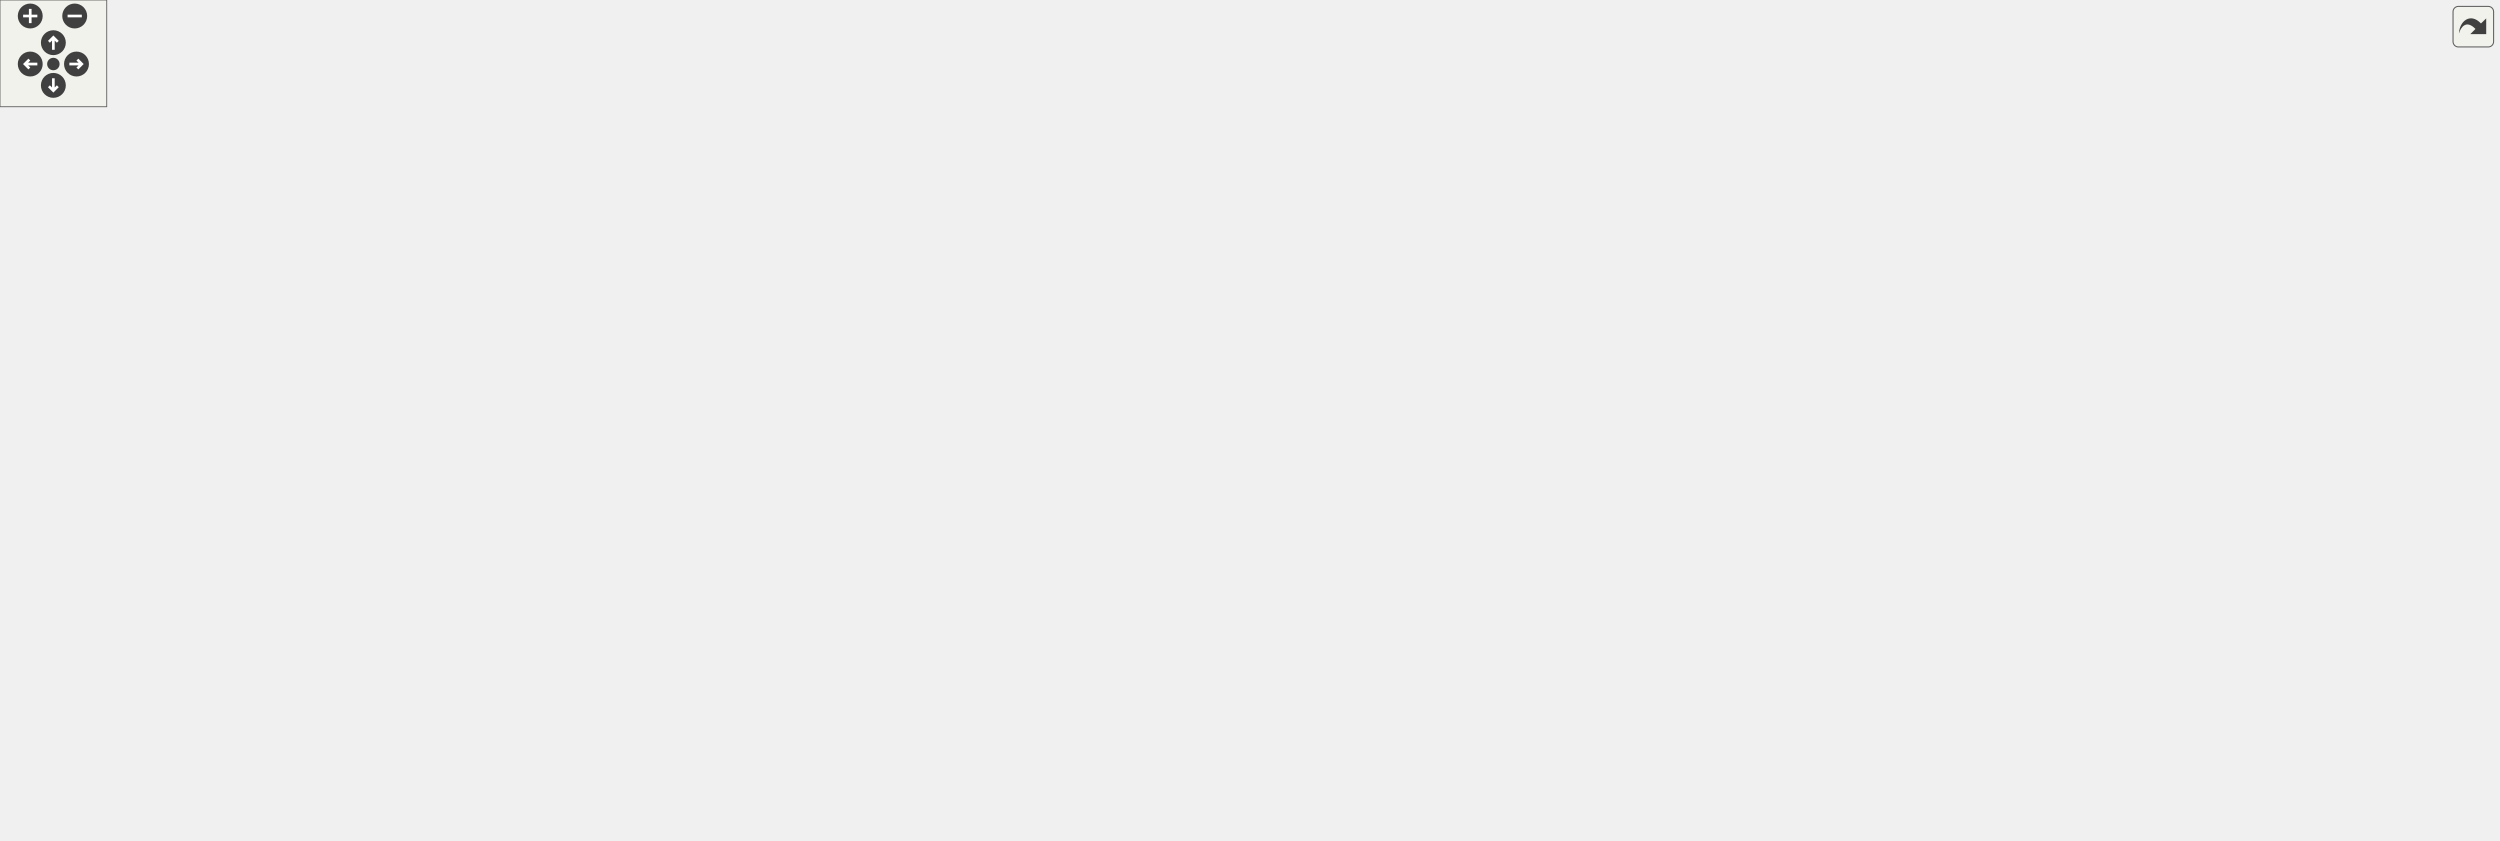
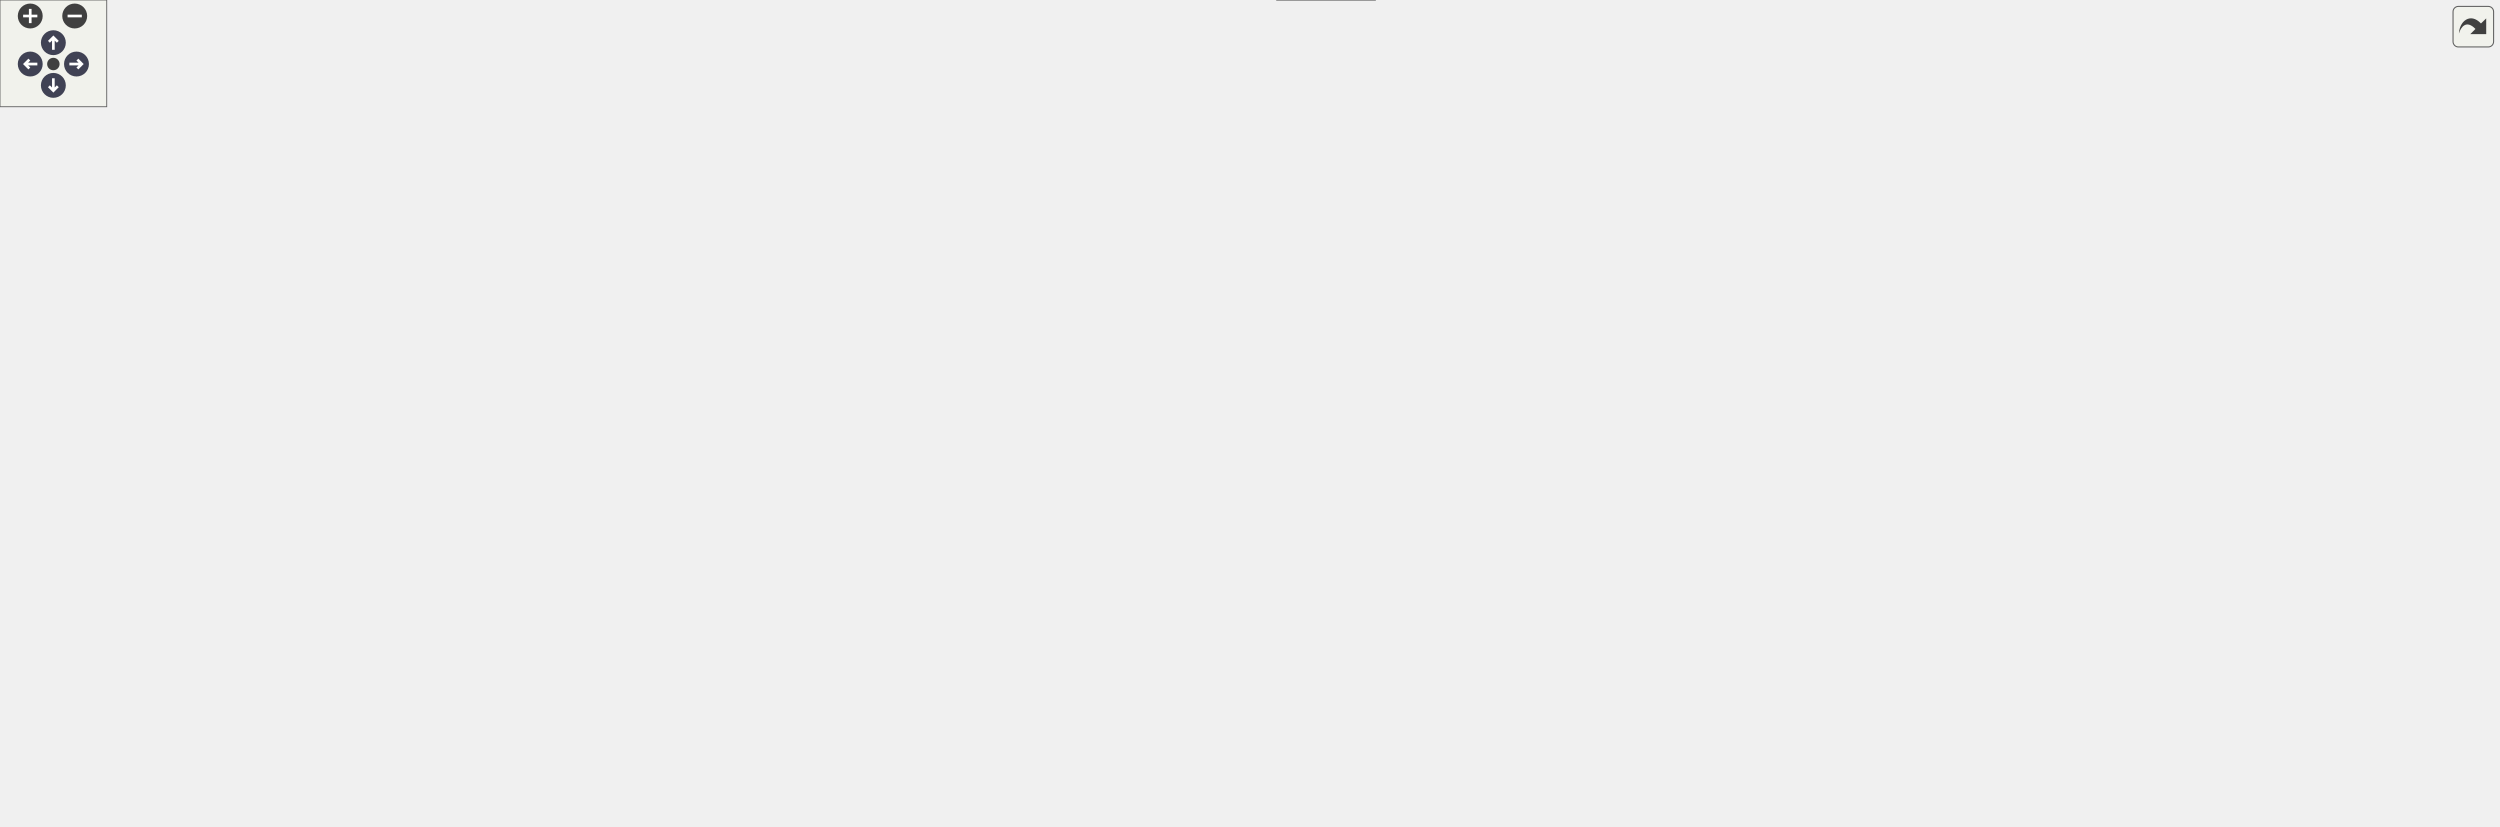
<svg xmlns="http://www.w3.org/2000/svg" xmlns:xlink="http://www.w3.org/1999/xlink" id="main" version="1.1" xml:space="preserve">
  <style type="text/css">
+ .node, .edge {opacity: 0.7;}
+ .node.selected, .edge.selected {opacity: 1;}
.edge:hover path { stroke: red; }
.edge:hover polygon { stroke: red; fill: red; }
</style>
  <defs>
    <circle id="rim" cx="0" cy="0" r="7" />
    <circle id="rim2" cx="0" cy="0" r="3.5" />
    <g id="zoomPlus">
      <use xlink:href="#rim" fill="#404040">
        <set attributeName="fill" to="#808080" begin="zoomplus.mouseover" end="zoomplus.mouseout" />
      </use>
      <path d="M-4,0h8M0,-4v8" fill="none" stroke="white" stroke-width="1.5" pointer-events="none" />
    </g>
    <g id="zoomMin">
      <use xlink:href="#rim" fill="#404040">
        <set attributeName="fill" to="#808080" begin="zoomminus.mouseover" end="zoomminus.mouseout" />
      </use>
      <path d="M-4,0h8" fill="none" stroke="white" stroke-width="1.5" pointer-events="none" />
    </g>
-     <g id="dirArrow">
-       <path fill="none" stroke="white" stroke-width="1.5" d="M0,-3.0v7 M-2.5,-0.5L0,-3.0L2.5,-0.5" />
+     <g id="arrowUp" transform="translate(30 24)">
+       <use xlink:href="#rim" />
+       <path pointer-events="none" fill="none" stroke="white" stroke-width="1.5" d="M0,-3.0v7 M-2.5,-0.5L0,-3.0L2.5,-0.5" />
+     </g>
+     <g id="arrowRight" transform="rotate(90) translate(36 -43)">
+       <use xlink:href="#rim" />
+       <path pointer-events="none" fill="none" stroke="white" stroke-width="1.5" d="M0,-3.0v7 M-2.5,-0.5L0,-3.0L2.5,-0.5" />
+     </g>
+     <g id="arrowDown" transform="rotate(180) translate(-30 -48)">
+       <use xlink:href="#rim" />
+       <path pointer-events="none" fill="none" stroke="white" stroke-width="1.5" d="M0,-3.0v7 M-2.5,-0.5L0,-3.0L2.5,-0.5" />
+     </g>
+     <g id="arrowLeft" transform="rotate(270) translate(-36 17)">
+       <use xlink:href="#rim" />
+       <path pointer-events="none" fill="none" stroke="white" stroke-width="1.5" d="M0,-3.0v7 M-2.5,-0.5L0,-3.0L2.5,-0.5" />
    </g>
    <g id="resetDef">
      <use xlink:href="#rim2" fill="#404040">
        <set attributeName="fill" to="#808080" begin="reset.mouseover" end="reset.mouseout" />
      </use>
    </g>
  </defs>
  <svg id="graph" class="graph">
    <g id="viewport">
-       <g id="node1" class="node">
-         <g id="a_node1">
-           <a xlink:title=" ">
-             <polygon fill="#bfbfbf" stroke="black" points="590,-392.5 590,-411.5 697,-411.5 697,-392.5 590,-392.5" />
-             <text text-anchor="middle" x="643.5" y="-399.5" font-family="Helvetica,sans-Serif" font-size="10.00">hal/constants/rtc.h</text>
-           </a>
-         </g>
-       </g>
-       <g id="node2" class="node">
-         <g id="a_node2">
+       <g id="Node000001" class="node">
+         <g id="a_Node000001">
+           <a xlink:title=" ">
+             <polygon fill="#999999" stroke="#666666" points="697,-404 590,-404 590,-385 697,-385 697,-404" />
+             <text text-anchor="middle" x="643.5" y="-392" font-family="Helvetica,sans-Serif" font-size="10.00">hal/constants/rtc.h</text>
+           </a>
+         </g>
+       </g>
+       <g id="Node000002" class="node">
+         <g id="a_Node000002">
          <a xlink:href="constants_2all_8h.html" target="_top" xlink:title=" ">
-             <polygon fill="none" stroke="black" points="533.5,-336.5 533.5,-355.5 639.5,-355.5 639.5,-336.5 533.5,-336.5" />
-             <text text-anchor="middle" x="586.5" y="-343.5" font-family="Helvetica,sans-Serif" font-size="10.00">hal/constants/all.h</text>
-           </a>
-         </g>
-       </g>
-       <g id="edge1" class="edge">
-         <path fill="none" stroke="midnightblue" d="M626.88,-385.25C616.77,-375.67 604.22,-363.79 595.82,-355.83" />
-         <polygon fill="midnightblue" stroke="midnightblue" points="624.68,-387.99 634.34,-392.32 629.49,-382.91 624.68,-387.99" />
-       </g>
-       <g id="node4" class="node">
-         <g id="a_node4">
+             <polygon fill="white" stroke="#666666" points="639.5,-349 533.5,-349 533.5,-330 639.5,-330 639.5,-349" />
+             <text text-anchor="middle" x="586.5" y="-337" font-family="Helvetica,sans-Serif" font-size="10.00">hal/constants/all.h</text>
+           </a>
+         </g>
+       </g>
+       <g id="edge1_Node000001_Node000002" class="edge">
+         <g id="a_edge1_Node000001_Node000002">
+           <a xlink:title=" ">
+             <path fill="none" stroke="#63b8ff" d="M626.88,-378.04C616.77,-368.64 604.22,-356.98 595.82,-349.17" />
+             <polygon fill="#63b8ff" stroke="#63b8ff" points="624.64,-380.74 634.34,-384.98 629.4,-375.61 624.64,-380.74" />
+           </a>
+         </g>
+       </g>
+       <g id="Node000004" class="node">
+         <g id="a_Node000004">
          <a xlink:href="types_2rtc_8h.html" target="_top" xlink:title=" ">
-             <polygon fill="none" stroke="black" points="657.5,-336.5 657.5,-355.5 743.5,-355.5 743.5,-336.5 657.5,-336.5" />
-             <text text-anchor="middle" x="700.5" y="-343.5" font-family="Helvetica,sans-Serif" font-size="10.00">hal/types/rtc.h</text>
-           </a>
-         </g>
-       </g>
-       <g id="edge3" class="edge">
-         <path fill="none" stroke="midnightblue" d="M660.12,-385.25C670.23,-375.67 682.78,-363.79 691.18,-355.83" />
-         <polygon fill="midnightblue" stroke="midnightblue" points="657.51,-382.91 652.66,-392.32 662.32,-387.99 657.51,-382.91" />
-       </g>
-       <g id="node3" class="node">
-         <g id="a_node3">
+             <polygon fill="white" stroke="#666666" points="743.5,-349 657.5,-349 657.5,-330 743.5,-330 743.5,-349" />
+             <text text-anchor="middle" x="700.5" y="-337" font-family="Helvetica,sans-Serif" font-size="10.00">hal/types/rtc.h</text>
+           </a>
+         </g>
+       </g>
+       <g id="edge3_Node000001_Node000004" class="edge">
+         <g id="a_edge3_Node000001_Node000004">
+           <a xlink:title=" ">
+             <path fill="none" stroke="#63b8ff" d="M660.12,-378.04C670.23,-368.64 682.78,-356.98 691.18,-349.17" />
+             <polygon fill="#63b8ff" stroke="#63b8ff" points="657.6,-375.61 652.66,-384.98 662.36,-380.74 657.6,-375.61" />
+           </a>
+         </g>
+       </g>
+       <g id="Node000003" class="node">
+         <g id="a_Node000003">
          <a xlink:href="constants_8h.html" target="_top" xlink:title=" ">
-             <polygon fill="none" stroke="black" points="541,-280.5 541,-299.5 632,-299.5 632,-280.5 541,-280.5" />
-             <text text-anchor="middle" x="586.5" y="-287.5" font-family="Helvetica,sans-Serif" font-size="10.00">hal/constants.h</text>
-           </a>
-         </g>
-       </g>
-       <g id="edge2" class="edge">
-         <path fill="none" stroke="midnightblue" d="M586.5,-325.8C586.5,-316.91 586.5,-306.78 586.5,-299.75" />
-         <polygon fill="midnightblue" stroke="midnightblue" points="583,-326.08 586.5,-336.08 590,-326.08 583,-326.08" />
-       </g>
-       <g id="node5" class="node">
-         <g id="a_node5">
+             <polygon fill="white" stroke="#666666" points="632,-294 541,-294 541,-275 632,-275 632,-294" />
+             <text text-anchor="middle" x="586.5" y="-282" font-family="Helvetica,sans-Serif" font-size="10.00">hal/constants.h</text>
+           </a>
+         </g>
+       </g>
+       <g id="edge2_Node000002_Node000003" class="edge">
+         <g id="a_edge2_Node000002_Node000003">
+           <a xlink:title=" ">
+             <path fill="none" stroke="#63b8ff" d="M586.5,-319.66C586.5,-310.93 586.5,-300.99 586.5,-294.09" />
+             <polygon fill="#63b8ff" stroke="#63b8ff" points="583,-319.75 586.5,-329.75 590,-319.75 583,-319.75" />
+           </a>
+         </g>
+       </g>
+       <g id="Node000005" class="node">
+         <g id="a_Node000005">
          <a xlink:href="types_2all_8h.html" target="_top" xlink:title=" ">
-             <polygon fill="none" stroke="black" points="657.5,-280.5 657.5,-299.5 743.5,-299.5 743.5,-280.5 657.5,-280.5" />
-             <text text-anchor="middle" x="700.5" y="-287.5" font-family="Helvetica,sans-Serif" font-size="10.00">hal/types/all.h</text>
-           </a>
-         </g>
-       </g>
-       <g id="edge4" class="edge">
-         <path fill="none" stroke="midnightblue" d="M700.5,-325.8C700.5,-316.91 700.5,-306.78 700.5,-299.75" />
-         <polygon fill="midnightblue" stroke="midnightblue" points="697,-326.08 700.5,-336.08 704,-326.08 697,-326.08" />
-       </g>
-       <g id="node6" class="node">
-         <g id="a_node6">
+             <polygon fill="white" stroke="#666666" points="743.5,-294 657.5,-294 657.5,-275 743.5,-275 743.5,-294" />
+             <text text-anchor="middle" x="700.5" y="-282" font-family="Helvetica,sans-Serif" font-size="10.00">hal/types/all.h</text>
+           </a>
+         </g>
+       </g>
+       <g id="edge4_Node000004_Node000005" class="edge">
+         <g id="a_edge4_Node000004_Node000005">
+           <a xlink:title=" ">
+             <path fill="none" stroke="#63b8ff" d="M700.5,-319.66C700.5,-310.93 700.5,-300.99 700.5,-294.09" />
+             <polygon fill="#63b8ff" stroke="#63b8ff" points="697,-319.75 700.5,-329.75 704,-319.75 697,-319.75" />
+           </a>
+         </g>
+       </g>
+       <g id="Node000006" class="node">
+         <g id="a_Node000006">
          <a xlink:href="types_8h.html" target="_top" xlink:title=" ">
-             <polygon fill="none" stroke="black" points="665,-224.5 665,-243.5 736,-243.5 736,-224.5 665,-224.5" />
-             <text text-anchor="middle" x="700.5" y="-231.5" font-family="Helvetica,sans-Serif" font-size="10.00">hal/types.h</text>
-           </a>
-         </g>
-       </g>
-       <g id="edge5" class="edge">
-         <path fill="none" stroke="midnightblue" d="M700.5,-269.8C700.5,-260.91 700.5,-250.78 700.5,-243.75" />
-         <polygon fill="midnightblue" stroke="midnightblue" points="697,-270.08 700.5,-280.08 704,-270.08 697,-270.08" />
-       </g>
-       <g id="node7" class="node">
-         <g id="a_node7">
+             <polygon fill="white" stroke="#666666" points="736,-239 665,-239 665,-220 736,-220 736,-239" />
+             <text text-anchor="middle" x="700.5" y="-227" font-family="Helvetica,sans-Serif" font-size="10.00">hal/types.h</text>
+           </a>
+         </g>
+       </g>
+       <g id="edge5_Node000005_Node000006" class="edge">
+         <g id="a_edge5_Node000005_Node000006">
+           <a xlink:title=" ">
+             <path fill="none" stroke="#63b8ff" d="M700.5,-264.66C700.5,-255.93 700.5,-245.99 700.5,-239.09" />
+             <polygon fill="#63b8ff" stroke="#63b8ff" points="697,-264.75 700.5,-274.75 704,-264.75 697,-264.75" />
+           </a>
+         </g>
+       </g>
+       <g id="Node000007" class="node">
+         <g id="a_Node000007">
          <a xlink:href="map_8h.html" target="_top" xlink:title="HAL for uC Peripheral Map.">
-             <polygon fill="none" stroke="black" points="660.5,-168.5 660.5,-187.5 740.5,-187.5 740.5,-168.5 660.5,-168.5" />
-             <text text-anchor="middle" x="700.5" y="-175.5" font-family="Helvetica,sans-Serif" font-size="10.00">hal/uc/map.h</text>
-           </a>
-         </g>
-       </g>
-       <g id="edge6" class="edge">
-         <path fill="none" stroke="midnightblue" d="M700.5,-213.8C700.5,-204.91 700.5,-194.78 700.5,-187.75" />
-         <polygon fill="midnightblue" stroke="midnightblue" points="697,-214.08 700.5,-224.08 704,-214.08 697,-214.08" />
-       </g>
-       <g id="node8" class="node">
-         <g id="a_node8">
+             <polygon fill="white" stroke="#666666" points="740.5,-184 660.5,-184 660.5,-165 740.5,-165 740.5,-184" />
+             <text text-anchor="middle" x="700.5" y="-172" font-family="Helvetica,sans-Serif" font-size="10.00">hal/uc/map.h</text>
+           </a>
+         </g>
+       </g>
+       <g id="edge6_Node000006_Node000007" class="edge">
+         <g id="a_edge6_Node000006_Node000007">
+           <a xlink:title=" ">
+             <path fill="none" stroke="#63b8ff" d="M700.5,-209.66C700.5,-200.93 700.5,-190.99 700.5,-184.09" />
+             <polygon fill="#63b8ff" stroke="#63b8ff" points="697,-209.75 700.5,-219.75 704,-209.75 697,-209.75" />
+           </a>
+         </g>
+       </g>
+       <g id="Node000008" class="node">
+         <g id="a_Node000008">
          <a xlink:href="uc_2adc_8h.html" target="_top" xlink:title="HAL for uC Internal ADC interfaces.">
-             <polygon fill="none" stroke="black" points="0,-112.5 0,-131.5 75,-131.5 75,-112.5 0,-112.5" />
-             <text text-anchor="middle" x="37.5" y="-119.5" font-family="Helvetica,sans-Serif" font-size="10.00">hal/uc/adc.h</text>
-           </a>
-         </g>
-       </g>
-       <g id="edge7" class="edge">
-         <path fill="none" stroke="midnightblue" d="M650.06,-174.96C545.31,-170.35 296.69,-157.5 89.5,-132 84.86,-131.43 80.01,-130.73 75.21,-129.97" />
-         <polygon fill="midnightblue" stroke="midnightblue" points="650.19,-178.47 660.33,-175.4 650.5,-171.47 650.19,-178.47" />
-       </g>
-       <g id="node9" class="node">
-         <g id="a_node9">
+             <polygon fill="white" stroke="#666666" points="75,-129 0,-129 0,-110 75,-110 75,-129" />
+             <text text-anchor="middle" x="37.5" y="-117" font-family="Helvetica,sans-Serif" font-size="10.00">hal/uc/adc.h</text>
+           </a>
+         </g>
+       </g>
+       <g id="edge7_Node000007_Node000008" class="edge">
+         <g id="a_edge7_Node000007_Node000008">
+           <a xlink:title=" ">
+             <path fill="none" stroke="#63b8ff" d="M650.08,-171.35C545.36,-166.56 296.8,-153.44 89.5,-129 84.87,-128.45 80.02,-127.79 75.22,-127.07" />
+             <polygon fill="#63b8ff" stroke="#63b8ff" points="650.2,-174.86 660.35,-171.82 650.52,-167.87 650.2,-174.86" />
+           </a>
+         </g>
+       </g>
+       <g id="Node000009" class="node">
+         <g id="a_Node000009">
          <a xlink:href="uc_2all_8h.html" target="_top" xlink:title=" ">
-             <polygon fill="none" stroke="black" points="710.5,-56.5 710.5,-75.5 780.5,-75.5 780.5,-56.5 710.5,-56.5" />
-             <text text-anchor="middle" x="745.5" y="-63.5" font-family="Helvetica,sans-Serif" font-size="10.00">hal/uc/all.h</text>
-           </a>
-         </g>
-       </g>
-       <g id="edge10" class="edge">
-         <path fill="none" stroke="midnightblue" d="M650.12,-176.89C515.99,-176.09 157.97,-170.34 122.5,-132 116.46,-125.48 116.45,-118.51 122.5,-112 162.66,-68.83 584.28,-66.53 710.19,-66.82" />
-         <polygon fill="midnightblue" stroke="midnightblue" points="650.12,-180.39 660.14,-176.95 650.16,-173.39 650.12,-180.39" />
-       </g>
-       <g id="node11" class="node">
-         <g id="a_node11">
+             <polygon fill="white" stroke="#666666" points="780.5,-74 710.5,-74 710.5,-55 780.5,-55 780.5,-74" />
+             <text text-anchor="middle" x="745.5" y="-62" font-family="Helvetica,sans-Serif" font-size="10.00">hal/uc/all.h</text>
+           </a>
+         </g>
+       </g>
+       <g id="edge10_Node000007_Node000009" class="edge">
+         <g id="a_edge10_Node000007_Node000009">
+           <a xlink:title=" ">
+             <path fill="none" stroke="#63b8ff" d="M650.12,-173.44C516,-172.76 157.99,-167.33 122.5,-129 116.76,-122.8 116.75,-116.18 122.5,-110 162.68,-66.85 584.29,-64.9 710.19,-65.29" />
+             <polygon fill="#63b8ff" stroke="#63b8ff" points="650.12,-176.94 660.14,-173.48 650.15,-169.94 650.12,-176.94" />
+           </a>
+         </g>
+       </g>
+       <g id="Node000011" class="node">
+         <g id="a_Node000011">
          <a xlink:href="core_8h.html" target="_top" xlink:title="HAL for uC Core peripherals.">
-             <polygon fill="none" stroke="black" points="132,-112.5 132,-131.5 211,-131.5 211,-112.5 132,-112.5" />
-             <text text-anchor="middle" x="171.5" y="-119.5" font-family="Helvetica,sans-Serif" font-size="10.00">hal/uc/core.h</text>
-           </a>
-         </g>
-       </g>
-       <g id="edge11" class="edge">
-         <path fill="none" stroke="midnightblue" d="M650.25,-173.83C562.54,-167.95 375.94,-153.94 219.5,-132 216.73,-131.61 213.88,-131.17 211.01,-130.71" />
-         <polygon fill="midnightblue" stroke="midnightblue" points="650.24,-177.34 660.45,-174.5 650.7,-170.35 650.24,-177.34" />
-       </g>
-       <g id="node12" class="node">
-         <g id="a_node12">
+             <polygon fill="white" stroke="#666666" points="211,-129 132,-129 132,-110 211,-110 211,-129" />
+             <text text-anchor="middle" x="171.5" y="-117" font-family="Helvetica,sans-Serif" font-size="10.00">hal/uc/core.h</text>
+           </a>
+         </g>
+       </g>
+       <g id="edge11_Node000007_Node000011" class="edge">
+         <g id="a_edge11_Node000007_Node000011">
+           <a xlink:title=" ">
+             <path fill="none" stroke="#63b8ff" d="M650.27,-170.23C562.6,-164.22 376.04,-150.06 219.5,-129 216.73,-128.63 213.88,-128.21 211.01,-127.76" />
+             <polygon fill="#63b8ff" stroke="#63b8ff" points="650.25,-173.74 660.46,-170.92 650.73,-166.75 650.25,-173.74" />
+           </a>
+         </g>
+       </g>
+       <g id="Node000012" class="node">
+         <g id="a_Node000012">
          <a xlink:href="uc_2crypto_8h.html" target="_top" xlink:title=" ">
-             <polygon fill="none" stroke="black" points="229,-112.5 229,-131.5 318,-131.5 318,-112.5 229,-112.5" />
-             <text text-anchor="middle" x="273.5" y="-119.5" font-family="Helvetica,sans-Serif" font-size="10.00">hal/uc/crypto.h</text>
-           </a>
-         </g>
-       </g>
-       <g id="edge13" class="edge">
-         <path fill="none" stroke="midnightblue" d="M650.3,-171.67C578.58,-163.89 442.73,-148.54 327.5,-132 324.49,-131.57 321.39,-131.1 318.26,-130.62" />
-         <polygon fill="midnightblue" stroke="midnightblue" points="650.08,-175.17 660.4,-172.76 650.84,-168.21 650.08,-175.17" />
-       </g>
-       <g id="node13" class="node">
-         <g id="a_node13">
+             <polygon fill="white" stroke="#666666" points="318,-129 229,-129 229,-110 318,-110 318,-129" />
+             <text text-anchor="middle" x="273.5" y="-117" font-family="Helvetica,sans-Serif" font-size="10.00">hal/uc/crypto.h</text>
+           </a>
+         </g>
+       </g>
+       <g id="edge13_Node000007_Node000012" class="edge">
+         <g id="a_edge13_Node000007_Node000012">
+           <a xlink:title=" ">
+             <path fill="none" stroke="#63b8ff" d="M650.32,-168.12C578.62,-160.29 442.8,-144.95 327.5,-129 324.49,-128.58 321.39,-128.14 318.27,-127.68" />
+             <polygon fill="#63b8ff" stroke="#63b8ff" points="650.1,-171.61 660.42,-169.22 650.86,-164.65 650.1,-171.61" />
+           </a>
+         </g>
+       </g>
+       <g id="Node000013" class="node">
+         <g id="a_Node000013">
          <a xlink:href="uc_2dma_8h.html" target="_top" xlink:title="HAL for DMA.">
-             <polygon fill="none" stroke="black" points="336.5,-112.5 336.5,-131.5 416.5,-131.5 416.5,-112.5 336.5,-112.5" />
-             <text text-anchor="middle" x="376.5" y="-119.5" font-family="Helvetica,sans-Serif" font-size="10.00">hal/uc/dma.h</text>
-           </a>
-         </g>
-       </g>
-       <g id="edge15" class="edge">
-         <path fill="none" stroke="midnightblue" d="M650.17,-169.07C594.99,-160.3 503.86,-145.61 425.5,-132 422.6,-131.5 419.61,-130.97 416.6,-130.43" />
-         <polygon fill="midnightblue" stroke="midnightblue" points="649.96,-172.57 660.38,-170.69 651.05,-165.66 649.96,-172.57" />
-       </g>
-       <g id="node14" class="node">
-         <g id="a_node14">
+             <polygon fill="white" stroke="#666666" points="416.5,-129 336.5,-129 336.5,-110 416.5,-110 416.5,-129" />
+             <text text-anchor="middle" x="376.5" y="-117" font-family="Helvetica,sans-Serif" font-size="10.00">hal/uc/dma.h</text>
+           </a>
+         </g>
+       </g>
+       <g id="edge15_Node000007_Node000013" class="edge">
+         <g id="a_edge15_Node000007_Node000013">
+           <a xlink:title=" ">
+             <path fill="none" stroke="#63b8ff" d="M650.19,-165.53C595.03,-156.76 503.92,-142.15 425.5,-129 422.6,-128.51 419.61,-128.01 416.61,-127.5" />
+             <polygon fill="#63b8ff" stroke="#63b8ff" points="649.97,-169.04 660.4,-167.16 651.07,-162.13 649.97,-169.04" />
+           </a>
+         </g>
+       </g>
+       <g id="Node000014" class="node">
+         <g id="a_Node000014">
          <a xlink:href="eeprom_8h.html" target="_top" xlink:title="HAL for uC EEPROM peripherals.">
-             <polygon fill="none" stroke="black" points="435,-112.5 435,-131.5 530,-131.5 530,-112.5 435,-112.5" />
-             <text text-anchor="middle" x="482.5" y="-119.5" font-family="Helvetica,sans-Serif" font-size="10.00">hal/uc/eeprom.h</text>
-           </a>
-         </g>
-       </g>
-       <g id="edge16" class="edge">
-         <path fill="none" stroke="midnightblue" d="M656.19,-166.02C615.01,-155.82 554.53,-140.84 516.88,-131.52" />
-         <polygon fill="midnightblue" stroke="midnightblue" points="655.41,-169.44 665.96,-168.44 657.09,-162.64 655.41,-169.44" />
-       </g>
-       <g id="node15" class="node">
-         <g id="a_node15">
+             <polygon fill="white" stroke="#666666" points="530,-129 435,-129 435,-110 530,-110 530,-129" />
+             <text text-anchor="middle" x="482.5" y="-117" font-family="Helvetica,sans-Serif" font-size="10.00">hal/uc/eeprom.h</text>
+           </a>
+         </g>
+       </g>
+       <g id="edge16_Node000007_Node000014" class="edge">
+         <g id="a_edge16_Node000007_Node000014">
+           <a xlink:title=" ">
+             <path fill="none" stroke="#63b8ff" d="M655.52,-162.56C614.69,-152.64 555.3,-138.2 517.8,-129.08" />
+             <polygon fill="#63b8ff" stroke="#63b8ff" points="654.93,-166.02 665.47,-164.98 656.58,-159.22 654.93,-166.02" />
+           </a>
+         </g>
+       </g>
+       <g id="Node000015" class="node">
+         <g id="a_Node000015">
          <a xlink:href="entropy_8h.html" target="_top" xlink:title="HAL for uC entropy source.">
-             <polygon fill="none" stroke="black" points="548.5,-112.5 548.5,-131.5 642.5,-131.5 642.5,-112.5 548.5,-112.5" />
-             <text text-anchor="middle" x="595.5" y="-119.5" font-family="Helvetica,sans-Serif" font-size="10.00">hal/uc/entropy.h</text>
-           </a>
-         </g>
-       </g>
-       <g id="edge18" class="edge">
-         <path fill="none" stroke="midnightblue" d="M674.69,-163.73C655.25,-153.73 629.15,-140.31 612.33,-131.65" />
-         <polygon fill="midnightblue" stroke="midnightblue" points="673.14,-166.86 683.63,-168.32 676.34,-160.64 673.14,-166.86" />
-       </g>
-       <g id="node16" class="node">
-         <g id="a_node16">
+             <polygon fill="white" stroke="#666666" points="642.5,-129 548.5,-129 548.5,-110 642.5,-110 642.5,-129" />
+             <text text-anchor="middle" x="595.5" y="-117" font-family="Helvetica,sans-Serif" font-size="10.00">hal/uc/entropy.h</text>
+           </a>
+         </g>
+       </g>
+       <g id="edge18_Node000007_Node000015" class="edge">
+         <g id="a_edge18_Node000007_Node000015">
+           <a xlink:title=" ">
+             <path fill="none" stroke="#63b8ff" d="M674.48,-160.37C655.2,-150.63 629.45,-137.64 612.68,-129.17" />
+             <polygon fill="#63b8ff" stroke="#63b8ff" points="673.13,-163.6 683.63,-164.98 676.28,-157.35 673.13,-163.6" />
+           </a>
+         </g>
+       </g>
+       <g id="Node000016" class="node">
+         <g id="a_Node000016">
          <a xlink:href="gpio_8h.html" target="_top" xlink:title="HAL for uC GPIOs.">
-             <polygon fill="none" stroke="black" points="661,-112.5 661,-131.5 740,-131.5 740,-112.5 661,-112.5" />
-             <text text-anchor="middle" x="700.5" y="-119.5" font-family="Helvetica,sans-Serif" font-size="10.00">hal/uc/gpio.h</text>
-           </a>
-         </g>
-       </g>
-       <g id="edge20" class="edge">
-         <path fill="none" stroke="midnightblue" d="M700.5,-157.8C700.5,-148.91 700.5,-138.78 700.5,-131.75" />
-         <polygon fill="midnightblue" stroke="midnightblue" points="697,-158.08 700.5,-168.08 704,-158.08 697,-158.08" />
-       </g>
-       <g id="node17" class="node">
-         <g id="a_node17">
+             <polygon fill="white" stroke="#666666" points="740,-129 661,-129 661,-110 740,-110 740,-129" />
+             <text text-anchor="middle" x="700.5" y="-117" font-family="Helvetica,sans-Serif" font-size="10.00">hal/uc/gpio.h</text>
+           </a>
+         </g>
+       </g>
+       <g id="edge20_Node000007_Node000016" class="edge">
+         <g id="a_edge20_Node000007_Node000016">
+           <a xlink:title=" ">
+             <path fill="none" stroke="#63b8ff" d="M700.5,-154.66C700.5,-145.93 700.5,-135.99 700.5,-129.09" />
+             <polygon fill="#63b8ff" stroke="#63b8ff" points="697,-154.75 700.5,-164.75 704,-154.75 697,-154.75" />
+           </a>
+         </g>
+       </g>
+       <g id="Node000017" class="node">
+         <g id="a_Node000017">
          <a xlink:href="id_8h.html" target="_top" xlink:title="HAL for uC ID.">
-             <polygon fill="none" stroke="black" points="758,-112.5 758,-131.5 825,-131.5 825,-112.5 758,-112.5" />
-             <text text-anchor="middle" x="791.5" y="-119.5" font-family="Helvetica,sans-Serif" font-size="10.00">hal/uc/id.h</text>
-           </a>
-         </g>
-       </g>
-       <g id="edge22" class="edge">
-         <path fill="none" stroke="midnightblue" d="M723.79,-163.18C740.54,-153.24 762.6,-140.15 776.92,-131.65" />
-         <polygon fill="midnightblue" stroke="midnightblue" points="721.93,-160.21 715.12,-168.32 725.51,-166.23 721.93,-160.21" />
-       </g>
-       <g id="node18" class="node">
-         <g id="a_node18">
+             <polygon fill="white" stroke="#666666" points="825,-129 758,-129 758,-110 825,-110 825,-129" />
+             <text text-anchor="middle" x="791.5" y="-117" font-family="Helvetica,sans-Serif" font-size="10.00">hal/uc/id.h</text>
+           </a>
+         </g>
+       </g>
+       <g id="edge22_Node000007_Node000017" class="edge">
+         <g id="a_edge22_Node000007_Node000017">
+           <a xlink:title=" ">
+             <path fill="none" stroke="#63b8ff" d="M724.2,-159.7C740.78,-150.04 762.41,-137.44 776.61,-129.17" />
+             <polygon fill="#63b8ff" stroke="#63b8ff" points="722,-156.93 715.12,-164.98 725.52,-162.98 722,-156.93" />
+           </a>
+         </g>
+       </g>
+       <g id="Node000018" class="node">
+         <g id="a_Node000018">
          <a xlink:href="uc_2rtc_8h.html" target="_top" xlink:title="HAL for uC RTCs.">
-             <polygon fill="none" stroke="black" points="843,-112.5 843,-131.5 914,-131.5 914,-112.5 843,-112.5" />
-             <text text-anchor="middle" x="878.5" y="-119.5" font-family="Helvetica,sans-Serif" font-size="10.00">hal/uc/rtc.h</text>
-           </a>
-         </g>
-       </g>
-       <g id="edge24" class="edge">
-         <path fill="none" stroke="midnightblue" d="M738.62,-165.44C772.18,-155.26 820.27,-140.66 850.43,-131.52" />
-         <polygon fill="midnightblue" stroke="midnightblue" points="737.26,-162.19 728.7,-168.44 739.29,-168.89 737.26,-162.19" />
-       </g>
-       <g id="node19" class="node">
-         <g id="a_node19">
+             <polygon fill="white" stroke="#666666" points="914,-129 843,-129 843,-110 914,-110 914,-129" />
+             <text text-anchor="middle" x="878.5" y="-117" font-family="Helvetica,sans-Serif" font-size="10.00">hal/uc/rtc.h</text>
+           </a>
+         </g>
+       </g>
+       <g id="edge24_Node000007_Node000018" class="edge">
+         <g id="a_edge24_Node000007_Node000018">
+           <a xlink:title=" ">
+             <path fill="none" stroke="#63b8ff" d="M738.94,-162.06C772.2,-152.15 819.58,-138.04 849.68,-129.08" />
+             <polygon fill="#63b8ff" stroke="#63b8ff" points="737.68,-158.78 729.1,-164.98 739.68,-165.49 737.68,-158.78" />
+           </a>
+         </g>
+       </g>
+       <g id="Node000019" class="node">
+         <g id="a_Node000019">
          <a xlink:href="spi_8h.html" target="_top" xlink:title="HAL for SPI interfaces.">
-             <polygon fill="none" stroke="black" points="932.5,-112.5 932.5,-131.5 1004.5,-131.5 1004.5,-112.5 932.5,-112.5" />
-             <text text-anchor="middle" x="968.5" y="-119.5" font-family="Helvetica,sans-Serif" font-size="10.00">hal/uc/spi.h</text>
-           </a>
-         </g>
-       </g>
-       <g id="edge26" class="edge">
-         <path fill="none" stroke="midnightblue" d="M750.46,-166.93C803.34,-156.28 885.49,-139.73 932.4,-130.27" />
-         <polygon fill="midnightblue" stroke="midnightblue" points="749.73,-163.51 740.62,-168.92 751.12,-170.37 749.73,-163.51" />
-       </g>
-       <g id="node20" class="node">
-         <g id="a_node20">
+             <polygon fill="white" stroke="#666666" points="1004.5,-129 932.5,-129 932.5,-110 1004.5,-110 1004.5,-129" />
+             <text text-anchor="middle" x="968.5" y="-117" font-family="Helvetica,sans-Serif" font-size="10.00">hal/uc/spi.h</text>
+           </a>
+         </g>
+       </g>
+       <g id="edge26_Node000007_Node000019" class="edge">
+         <g id="a_edge26_Node000007_Node000019">
+           <a xlink:title=" ">
+             <path fill="none" stroke="#63b8ff" d="M750.46,-163.62C803.34,-153.16 885.49,-136.92 932.4,-127.64" />
+             <polygon fill="#63b8ff" stroke="#63b8ff" points="749.75,-160.19 740.62,-165.57 751.11,-167.06 749.75,-160.19" />
+           </a>
+         </g>
+       </g>
+       <g id="Node000020" class="node">
+         <g id="a_Node000020">
          <a xlink:href="uc_2timer_8h.html" target="_top" xlink:title="HAL for uC Timers.">
-             <polygon fill="none" stroke="black" points="1023,-112.5 1023,-131.5 1106,-131.5 1106,-112.5 1023,-112.5" />
-             <text text-anchor="middle" x="1064.5" y="-119.5" font-family="Helvetica,sans-Serif" font-size="10.00">hal/uc/timer.h</text>
-           </a>
-         </g>
-       </g>
-       <g id="edge28" class="edge">
-         <path fill="none" stroke="midnightblue" d="M750.85,-170.26C812.76,-161.87 921,-146.81 1013.5,-132 1016.52,-131.52 1019.63,-131 1022.77,-130.48" />
-         <polygon fill="midnightblue" stroke="midnightblue" points="750.02,-166.84 740.58,-171.65 750.96,-173.78 750.02,-166.84" />
-       </g>
-       <g id="node21" class="node">
-         <g id="a_node21">
+             <polygon fill="white" stroke="#666666" points="1106,-129 1023,-129 1023,-110 1106,-110 1106,-129" />
+             <text text-anchor="middle" x="1064.5" y="-117" font-family="Helvetica,sans-Serif" font-size="10.00">hal/uc/timer.h</text>
+           </a>
+         </g>
+       </g>
+       <g id="edge28_Node000007_Node000020" class="edge">
+         <g id="a_edge28_Node000007_Node000020">
+           <a xlink:title=" ">
+             <path fill="none" stroke="#63b8ff" d="M750.83,-166.72C812.72,-158.3 920.94,-143.29 1013.5,-129 1016.52,-128.53 1019.63,-128.04 1022.76,-127.54" />
+             <polygon fill="#63b8ff" stroke="#63b8ff" points="750,-163.3 740.57,-168.12 750.95,-170.24 750,-163.3" />
+           </a>
+         </g>
+       </g>
+       <g id="Node000021" class="node">
+         <g id="a_Node000021">
          <a xlink:href="uc_2uart_8h.html" target="_top" xlink:title=" ">
-             <polygon fill="none" stroke="black" points="1124,-112.5 1124,-131.5 1201,-131.5 1201,-112.5 1124,-112.5" />
-             <text text-anchor="middle" x="1162.5" y="-119.5" font-family="Helvetica,sans-Serif" font-size="10.00">hal/uc/uart.h</text>
-           </a>
-         </g>
-       </g>
-       <g id="edge30" class="edge">
-         <path fill="none" stroke="midnightblue" d="M750.76,-172.88C828.98,-166.16 984.49,-151.61 1115.5,-132 1118.21,-131.59 1121,-131.14 1123.81,-130.67" />
-         <polygon fill="midnightblue" stroke="midnightblue" points="750.37,-169.4 740.7,-173.73 750.96,-176.37 750.37,-169.4" />
-       </g>
-       <g id="node22" class="node">
-         <g id="a_node22">
+             <polygon fill="white" stroke="#666666" points="1201,-129 1124,-129 1124,-110 1201,-110 1201,-129" />
+             <text text-anchor="middle" x="1162.5" y="-117" font-family="Helvetica,sans-Serif" font-size="10.00">hal/uc/uart.h</text>
+           </a>
+         </g>
+       </g>
+       <g id="edge30_Node000007_Node000021" class="edge">
+         <g id="a_edge30_Node000007_Node000021">
+           <a xlink:title=" ">
+             <path fill="none" stroke="#63b8ff" d="M750.74,-169.29C828.93,-162.47 984.39,-147.86 1115.5,-129 1118.21,-128.61 1121,-128.18 1123.81,-127.73" />
+             <polygon fill="#63b8ff" stroke="#63b8ff" points="750.34,-165.81 740.68,-170.16 750.95,-172.79 750.34,-165.81" />
+           </a>
+         </g>
+       </g>
+       <g id="Node000022" class="node">
+         <g id="a_Node000022">
          <a xlink:href="usb_8h.html" target="_top" xlink:title="HAL for USB interface.">
-             <polygon fill="none" stroke="black" points="1219,-112.5 1219,-131.5 1294,-131.5 1294,-112.5 1219,-112.5" />
-             <text text-anchor="middle" x="1256.5" y="-119.5" font-family="Helvetica,sans-Serif" font-size="10.00">hal/uc/usb.h</text>
-           </a>
-         </g>
-       </g>
-       <g id="edge32" class="edge">
-         <path fill="none" stroke="midnightblue" d="M750.78,-174.32C842.48,-169.05 1042.92,-155.72 1210.5,-132 1213.24,-131.61 1216.06,-131.17 1218.9,-130.69" />
-         <polygon fill="midnightblue" stroke="midnightblue" points="750.45,-170.84 740.67,-174.9 750.85,-177.82 750.45,-170.84" />
-       </g>
-       <g id="node23" class="node">
-         <g id="a_node23">
+             <polygon fill="white" stroke="#666666" points="1294,-129 1219,-129 1219,-110 1294,-110 1294,-129" />
+             <text text-anchor="middle" x="1256.5" y="-117" font-family="Helvetica,sans-Serif" font-size="10.00">hal/uc/usb.h</text>
+           </a>
+         </g>
+       </g>
+       <g id="edge32_Node000007_Node000022" class="edge">
+         <g id="a_edge32_Node000007_Node000022">
+           <a xlink:title=" ">
+             <path fill="none" stroke="#63b8ff" d="M750.75,-170.72C842.42,-165.28 1042.8,-151.76 1210.5,-129 1213.24,-128.63 1216.06,-128.21 1218.89,-127.75" />
+             <polygon fill="#63b8ff" stroke="#63b8ff" points="750.43,-167.23 740.65,-171.31 750.83,-174.22 750.43,-167.23" />
+           </a>
+         </g>
+       </g>
+       <g id="Node000023" class="node">
+         <g id="a_Node000023">
          <a xlink:href="usbcdc_8h.html" target="_top" xlink:title="HAL for USB CDC interface.">
-             <polygon fill="none" stroke="black" points="1312.5,-112.5 1312.5,-131.5 1404.5,-131.5 1404.5,-112.5 1312.5,-112.5" />
-             <text text-anchor="middle" x="1358.5" y="-119.5" font-family="Helvetica,sans-Serif" font-size="10.00">hal/uc/usbcdc.h</text>
-           </a>
-         </g>
-       </g>
-       <g id="edge34" class="edge">
-         <path fill="none" stroke="midnightblue" d="M751.03,-174.73C854.82,-169.73 1099.41,-156.27 1303.5,-132 1306.38,-131.66 1309.34,-131.27 1312.33,-130.86" />
-         <polygon fill="midnightblue" stroke="midnightblue" points="750.66,-171.24 740.84,-175.21 751,-178.23 750.66,-171.24" />
-       </g>
-       <g id="edge8" class="edge">
-         <path fill="none" stroke="midnightblue" d="M85.54,-112.5C86.87,-112.33 88.2,-112.16 89.5,-112 325.52,-83.56 611.65,-71.61 710.18,-68.14" />
-         <polygon fill="midnightblue" stroke="midnightblue" points="84.6,-109.1 75.21,-114 85.61,-116.03 84.6,-109.1" />
-       </g>
-       <g id="node10" class="node">
-         <g id="a_node10">
+             <polygon fill="white" stroke="#666666" points="1404.5,-129 1312.5,-129 1312.5,-110 1404.5,-110 1404.5,-129" />
+             <text text-anchor="middle" x="1358.5" y="-117" font-family="Helvetica,sans-Serif" font-size="10.00">hal/uc/usbcdc.h</text>
+           </a>
+         </g>
+       </g>
+       <g id="edge34_Node000007_Node000023" class="edge">
+         <g id="a_edge34_Node000007_Node000023">
+           <a xlink:title=" ">
+             <path fill="none" stroke="#63b8ff" d="M751.01,-171.13C854.77,-165.98 1099.31,-152.28 1303.5,-129 1306.38,-128.67 1309.34,-128.3 1312.32,-127.91" />
+             <polygon fill="#63b8ff" stroke="#63b8ff" points="750.64,-167.65 740.83,-171.64 750.99,-174.64 750.64,-167.65" />
+           </a>
+         </g>
+       </g>
+       <g id="edge8_Node000008_Node000009" class="edge">
+         <g id="a_edge8_Node000008_Node000009">
+           <a xlink:title=" ">
+             <path fill="none" stroke="#63b8ff" d="M85.54,-110.48C86.88,-110.31 88.2,-110.15 89.5,-110 325.65,-82.75 611.7,-70.39 710.19,-66.72" />
+             <polygon fill="#63b8ff" stroke="#63b8ff" points="84.64,-107.07 75.22,-111.91 85.6,-114 84.64,-107.07" />
+           </a>
+         </g>
+       </g>
+       <g id="Node000010" class="node">
+         <g id="a_Node000010">
          <a xlink:href="uc_8h.html" target="_top" xlink:title=" ">
-             <polygon fill="none" stroke="black" points="718,-0.5 718,-19.5 773,-19.5 773,-0.5 718,-0.5" />
-             <text text-anchor="middle" x="745.5" y="-7.5" font-family="Helvetica,sans-Serif" font-size="10.00">hal/uc.h</text>
-           </a>
-         </g>
-       </g>
-       <g id="edge9" class="edge">
-         <path fill="none" stroke="midnightblue" d="M745.5,-45.8C745.5,-36.91 745.5,-26.78 745.5,-19.75" />
-         <polygon fill="midnightblue" stroke="midnightblue" points="742,-46.08 745.5,-56.08 749,-46.08 742,-46.08" />
-       </g>
-       <g id="edge12" class="edge">
-         <path fill="none" stroke="midnightblue" d="M221.17,-111.89C411.17,-86.48 626.98,-73.3 710.28,-68.79" />
-         <polygon fill="midnightblue" stroke="midnightblue" points="220.44,-108.46 211,-113.27 221.38,-115.4 220.44,-108.46" />
-       </g>
-       <g id="edge14" class="edge">
-         <path fill="none" stroke="midnightblue" d="M328.45,-111.95C476.62,-91.89 640.14,-76.41 710.46,-70.08" />
-         <polygon fill="midnightblue" stroke="midnightblue" points="327.69,-108.52 318.26,-113.34 328.64,-115.45 327.69,-108.52" />
-       </g>
-       <g id="edge17" class="edge">
-         <path fill="none" stroke="midnightblue" d="M534.21,-110.38C586.26,-99.7 665.12,-83.5 710.33,-74.22" />
-         <polygon fill="midnightblue" stroke="midnightblue" points="533.26,-107 524.17,-112.44 534.67,-113.86 533.26,-107" />
-       </g>
-       <g id="edge19" class="edge">
-         <path fill="none" stroke="midnightblue" d="M628.72,-109.04C656.95,-98.88 696.76,-84.55 721.84,-75.52" />
-         <polygon fill="midnightblue" stroke="midnightblue" points="627.49,-105.76 619.27,-112.44 629.86,-112.35 627.49,-105.76" />
-       </g>
-       <g id="edge21" class="edge">
-         <path fill="none" stroke="midnightblue" d="M714.55,-104.14C722.39,-94.74 731.83,-83.4 738.21,-75.75" />
-         <polygon fill="midnightblue" stroke="midnightblue" points="711.64,-102.16 707.93,-112.08 717.02,-106.64 711.64,-102.16" />
-       </g>
-       <g id="edge23" class="edge">
-         <path fill="none" stroke="midnightblue" d="M777.39,-104.43C769.32,-94.97 759.54,-83.48 752.95,-75.75" />
-         <polygon fill="midnightblue" stroke="midnightblue" points="774.75,-106.74 783.9,-112.08 780.08,-102.2 774.75,-106.74" />
-       </g>
-       <g id="edge25" class="edge">
-         <path fill="none" stroke="midnightblue" d="M848.05,-108.64C823.09,-98.5 788.42,-84.43 766.48,-75.52" />
-         <polygon fill="midnightblue" stroke="midnightblue" points="846.84,-111.92 857.43,-112.44 849.48,-105.44 846.84,-111.92" />
-       </g>
-       <g id="edge27" class="edge">
-         <path fill="none" stroke="midnightblue" d="M923.44,-110.09C881.31,-99.89 819.26,-84.86 780.67,-75.52" />
-         <polygon fill="midnightblue" stroke="midnightblue" points="922.62,-113.49 933.16,-112.44 924.27,-106.69 922.62,-113.49" />
-       </g>
-       <g id="edge29" class="edge">
-         <path fill="none" stroke="midnightblue" d="M1012.69,-111.87C923.01,-96.46 830.01,-80.98 780.63,-72.8" />
-         <polygon fill="midnightblue" stroke="midnightblue" points="1012.31,-115.36 1022.76,-113.6 1013.49,-108.46 1012.31,-115.36" />
-       </g>
-       <g id="edge31" class="edge">
-         <path fill="none" stroke="midnightblue" d="M1113.81,-111.82C985.52,-92.04 844.71,-76.96 780.55,-70.46" />
-         <polygon fill="midnightblue" stroke="midnightblue" points="1113.39,-115.3 1123.81,-113.37 1114.46,-108.38 1113.39,-115.3" />
-       </g>
-       <g id="edge33" class="edge">
-         <path fill="none" stroke="midnightblue" d="M1208.52,-111.83C1042.95,-88.12 856.8,-74.33 780.64,-69.23" />
-         <polygon fill="midnightblue" stroke="midnightblue" points="1208.5,-115.37 1218.9,-113.34 1209.5,-108.44 1208.5,-115.37" />
-       </g>
-       <g id="edge35" class="edge">
-         <path fill="none" stroke="midnightblue" d="M1302.35,-111.95C1098.82,-87.51 867.21,-73.56 780.53,-68.83" />
-         <polygon fill="midnightblue" stroke="midnightblue" points="1301.98,-115.43 1312.33,-113.16 1302.82,-108.49 1301.98,-115.43" />
+             <polygon fill="white" stroke="#666666" points="773,-19 718,-19 718,0 773,0 773,-19" />
+             <text text-anchor="middle" x="745.5" y="-7" font-family="Helvetica,sans-Serif" font-size="10.00">hal/uc.h</text>
+           </a>
+         </g>
+       </g>
+       <g id="edge9_Node000009_Node000010" class="edge">
+         <g id="a_edge9_Node000009_Node000010">
+           <a xlink:title=" ">
+             <path fill="none" stroke="#63b8ff" d="M745.5,-44.66C745.5,-35.93 745.5,-25.99 745.5,-19.09" />
+             <polygon fill="#63b8ff" stroke="#63b8ff" points="742,-44.75 745.5,-54.75 749,-44.75 742,-44.75" />
+           </a>
+         </g>
+       </g>
+       <g id="edge12_Node000011_Node000009" class="edge">
+         <g id="a_edge12_Node000011_Node000009">
+           <a xlink:title=" ">
+             <path fill="none" stroke="#63b8ff" d="M221.19,-109.89C411.28,-85.49 627.03,-72.03 710.29,-67.37" />
+             <polygon fill="#63b8ff" stroke="#63b8ff" points="220.48,-106.45 211.01,-111.21 221.38,-113.39 220.48,-106.45" />
+           </a>
+         </g>
+       </g>
+       <g id="edge14_Node000012_Node000009" class="edge">
+         <g id="a_edge14_Node000012_Node000009">
+           <a xlink:title=" ">
+             <path fill="none" stroke="#63b8ff" d="M328.46,-109.94C476.69,-90.61 640.18,-75.04 710.47,-68.63" />
+             <polygon fill="#63b8ff" stroke="#63b8ff" points="327.72,-106.5 318.26,-111.28 328.63,-113.45 327.72,-106.5" />
+           </a>
+         </g>
+       </g>
+       <g id="edge17_Node000014_Node000009" class="edge">
+         <g id="a_edge17_Node000014_Node000009">
+           <a xlink:title=" ">
+             <path fill="none" stroke="#63b8ff" d="M534.78,-107.96C586.74,-97.49 665.01,-81.72 710.09,-72.63" />
+             <polygon fill="#63b8ff" stroke="#63b8ff" points="533.87,-104.58 524.76,-109.98 535.25,-111.44 533.87,-104.58" />
+           </a>
+         </g>
+       </g>
+       <g id="edge19_Node000015_Node000009" class="edge">
+         <g id="a_edge19_Node000015_Node000009">
+           <a xlink:title=" ">
+             <path fill="none" stroke="#63b8ff" d="M629.32,-106.55C657.18,-96.71 696.01,-82.98 720.96,-74.17" />
+             <polygon fill="#63b8ff" stroke="#63b8ff" points="627.86,-103.35 619.6,-109.98 630.19,-109.95 627.86,-103.35" />
+           </a>
+         </g>
+       </g>
+       <g id="edge21_Node000016_Node000009" class="edge">
+         <g id="a_edge21_Node000016_Node000009">
+           <a xlink:title=" ">
+             <path fill="none" stroke="#63b8ff" d="M714.55,-101.96C722.39,-92.72 731.83,-81.6 738.21,-74.09" />
+             <polygon fill="#63b8ff" stroke="#63b8ff" points="711.74,-99.86 707.93,-109.75 717.07,-104.39 711.74,-99.86" />
+           </a>
+         </g>
+       </g>
+       <g id="edge23_Node000017_Node000009" class="edge">
+         <g id="a_edge23_Node000017_Node000009">
+           <a xlink:title=" ">
+             <path fill="none" stroke="#63b8ff" d="M777.14,-101.96C769.13,-92.72 759.47,-81.6 752.95,-74.09" />
+             <polygon fill="#63b8ff" stroke="#63b8ff" points="774.71,-104.49 783.9,-109.75 779.99,-99.9 774.71,-104.49" />
+           </a>
+         </g>
+       </g>
+       <g id="edge25_Node000018_Node000009" class="edge">
+         <g id="a_edge25_Node000018_Node000009">
+           <a xlink:title=" ">
+             <path fill="none" stroke="#63b8ff" d="M847.53,-106.16C822.91,-96.35 789.09,-82.87 767.26,-74.17" />
+             <polygon fill="#63b8ff" stroke="#63b8ff" points="846.55,-109.53 857.13,-109.98 849.14,-103.03 846.55,-109.53" />
+           </a>
+         </g>
+       </g>
+       <g id="edge27_Node000019_Node000009" class="edge">
+         <g id="a_edge27_Node000019_Node000009">
+           <a xlink:title=" ">
+             <path fill="none" stroke="#63b8ff" d="M922.93,-107.67C880.75,-97.64 818.93,-82.95 780.5,-73.82" />
+             <polygon fill="#63b8ff" stroke="#63b8ff" points="922.13,-111.08 932.67,-109.98 923.75,-104.27 922.13,-111.08" />
+           </a>
+         </g>
+       </g>
+       <g id="edge29_Node000020_Node000009" class="edge">
+         <g id="a_edge29_Node000020_Node000009">
+           <a xlink:title=" ">
+             <path fill="none" stroke="#63b8ff" d="M1012.68,-109.86C922.95,-94.94 829.98,-79.51 780.62,-71.32" />
+             <polygon fill="#63b8ff" stroke="#63b8ff" points="1012.31,-113.35 1022.75,-111.54 1013.46,-106.45 1012.31,-113.35" />
+           </a>
+         </g>
+       </g>
+       <g id="edge31_Node000021_Node000009" class="edge">
+         <g id="a_edge31_Node000021_Node000009">
+           <a xlink:title=" ">
+             <path fill="none" stroke="#63b8ff" d="M1113.8,-109.82C985.43,-90.75 844.67,-75.6 780.54,-69.01" />
+             <polygon fill="#63b8ff" stroke="#63b8ff" points="1113.39,-113.29 1123.8,-111.31 1114.43,-106.37 1113.39,-113.29" />
+           </a>
+         </g>
+       </g>
+       <g id="edge33_Node000022_Node000009" class="edge">
+         <g id="a_edge33_Node000022_Node000009">
+           <a xlink:title=" ">
+             <path fill="none" stroke="#63b8ff" d="M1208.51,-109.83C1042.83,-87.04 856.75,-73.04 780.62,-67.81" />
+             <polygon fill="#63b8ff" stroke="#63b8ff" points="1208.5,-113.36 1218.89,-111.27 1209.47,-106.43 1208.5,-113.36" />
+           </a>
+         </g>
+       </g>
+       <g id="edge35_Node000023_Node000009" class="edge">
+         <g id="a_edge35_Node000023_Node000009">
+           <a xlink:title=" ">
+             <path fill="none" stroke="#63b8ff" d="M1302.34,-109.95C1098.73,-86.47 867.17,-72.27 780.52,-67.39" />
+             <polygon fill="#63b8ff" stroke="#63b8ff" points="1301.98,-113.43 1312.32,-111.11 1302.79,-106.48 1301.98,-113.43" />
+           </a>
+         </g>
      </g>
    </g>
  </svg>
  <g id="navigator" transform="translate(0 0)" fill="#404254">
    <rect fill="#f2f5e9" fill-opacity="0.5" stroke="#606060" stroke-width=".5" x="0" y="0" width="60" height="60" />
    <use id="zoomplus" xlink:href="#zoomPlus" x="17" y="9" />
    <use id="zoomminus" xlink:href="#zoomMin" x="42" y="9" />
    <use id="reset" xlink:href="#resetDef" x="30" y="36" />
-     <g id="arrowUp" xlink:href="#dirArrow" transform="translate(30 24)">
-       <use xlink:href="#rim" fill="#404040">
-         <set attributeName="fill" to="#808080" begin="arrowUp.mouseover" end="arrowUp.mouseout" />
-       </use>
-       <path fill="none" stroke="white" stroke-width="1.5" d="M0,-3.0v7 M-2.5,-0.5L0,-3.0L2.5,-0.5" />
-     </g>
-     <g id="arrowRight" xlink:href="#dirArrow" transform="rotate(90) translate(36 -43)">
-       <use xlink:href="#rim" fill="#404040">
-         <set attributeName="fill" to="#808080" begin="arrowRight.mouseover" end="arrowRight.mouseout" />
-       </use>
-       <path fill="none" stroke="white" stroke-width="1.5" d="M0,-3.0v7 M-2.5,-0.5L0,-3.0L2.5,-0.5" />
-     </g>
-     <g id="arrowDown" xlink:href="#dirArrow" transform="rotate(180) translate(-30 -48)">
-       <use xlink:href="#rim" fill="#404040">
-         <set attributeName="fill" to="#808080" begin="arrowDown.mouseover" end="arrowDown.mouseout" />
-       </use>
-       <path fill="none" stroke="white" stroke-width="1.5" d="M0,-3.0v7 M-2.5,-0.5L0,-3.0L2.5,-0.5" />
-     </g>
-     <g id="arrowLeft" xlink:href="#dirArrow" transform="rotate(270) translate(-36 17)">
-       <use xlink:href="#rim" fill="#404040">
-         <set attributeName="fill" to="#808080" begin="arrowLeft.mouseover" end="arrowLeft.mouseout" />
-       </use>
-       <path fill="none" stroke="white" stroke-width="1.5" d="M0,-3.0v7 M-2.5,-0.5L0,-3.0L2.5,-0.5" />
-     </g>
+     <use id="arrowup" xlink:href="#arrowUp" x="0" y="0" />
+     <use id="arrowright" xlink:href="#arrowRight" x="0" y="0" />
+     <use id="arrowdown" xlink:href="#arrowDown" x="0" y="0" />
+     <use id="arrowleft" xlink:href="#arrowLeft" x="0" y="0" />
  </g>
  <svg viewBox="0 0 15 15" width="100%" height="30px" preserveAspectRatio="xMaxYMin meet">
    <g id="arrow_out" transform="scale(0.3 0.3)">
      <a xlink:href="constants_2rtc_8h__dep__incl_org.svg" target="_base">
        <rect id="button" ry="5" rx="5" y="6" x="6" height="38" width="38" fill="#f2f5e9" fill-opacity="0.5" stroke="#606060" stroke-width="1.0" />
        <path id="arrow" d="M 11.5,31.437 C 11.94,20.098 22.043,11.323 32.159,21.979 L 37.069,17.246 C 37.069,17.246 37.088,32 37.088,32 L 22.16,31.978 C 22.16,31.978 26.998,27.14 26.998,27.14 C 18.529,18.264 13.292,25.23 11.5,31.437 z" style="fill:#404040;" />
      </a>
    </g>
  </svg>
+   <style type="text/css">
+ 
+ [data-mouse-over-selected='false'] { opacity: 0.7; }
+ [data-mouse-over-selected='true']  { opacity: 1.0; }
+ 
+ </style>
</svg>
